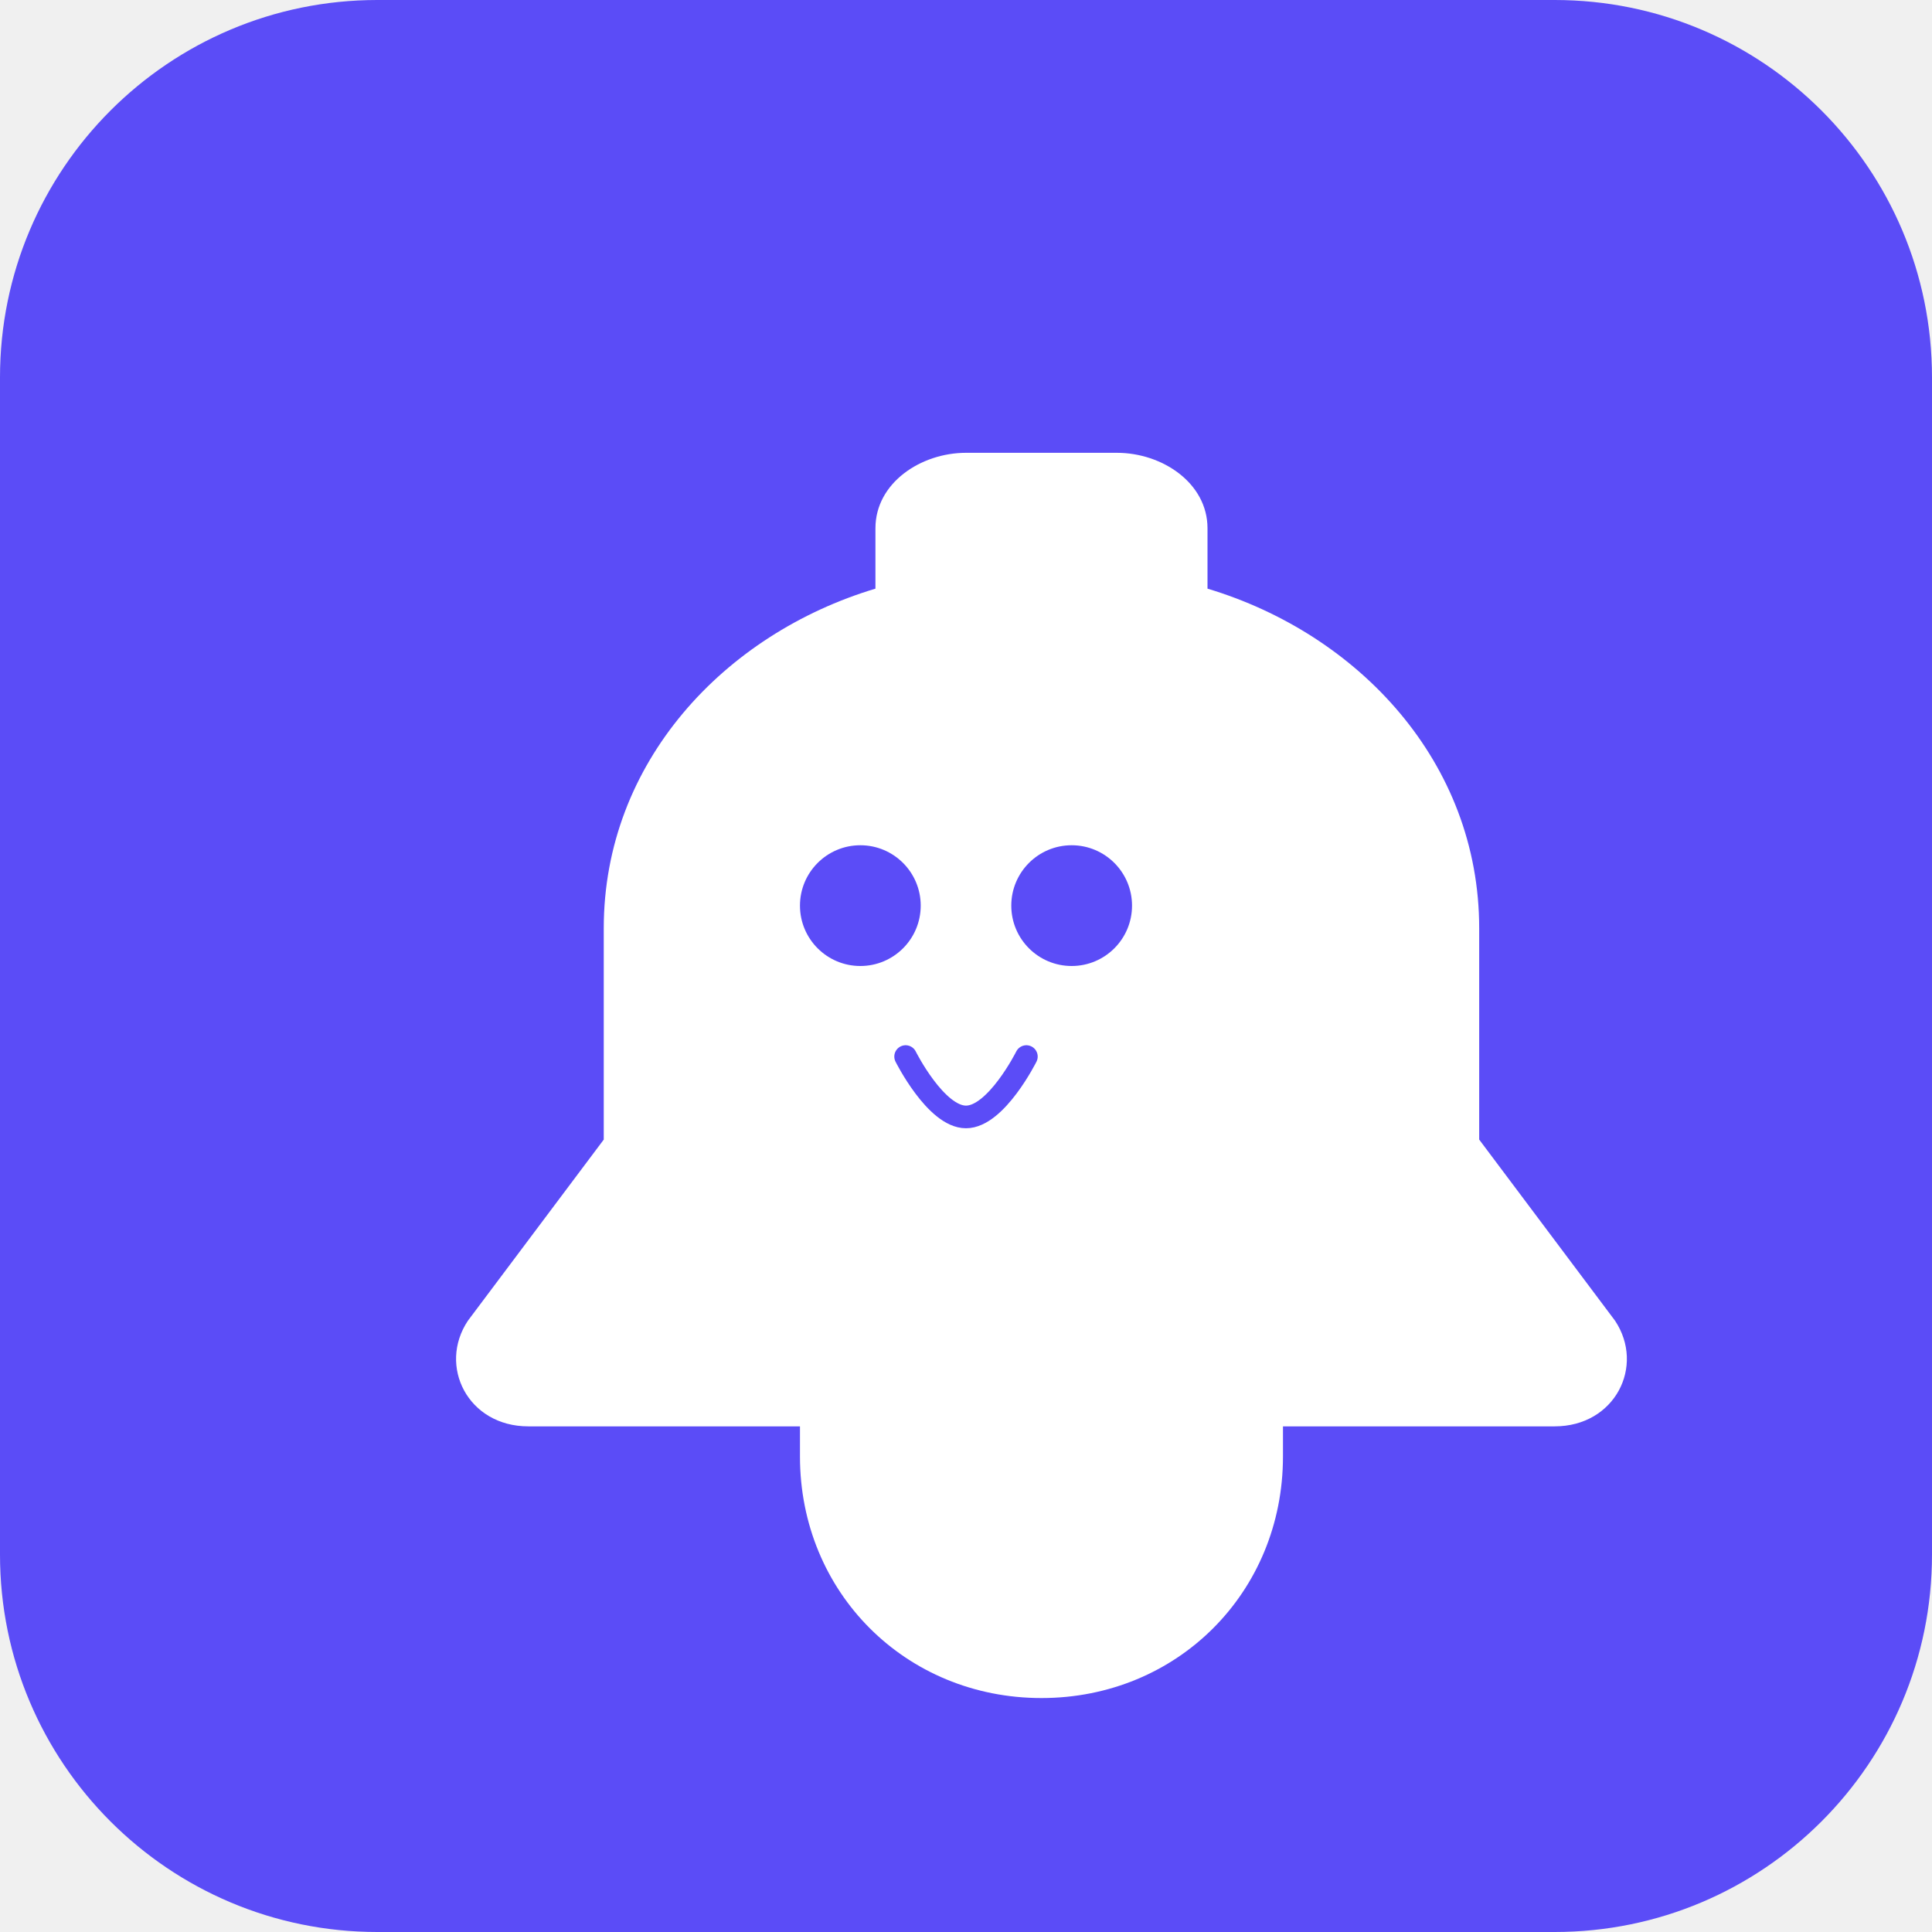
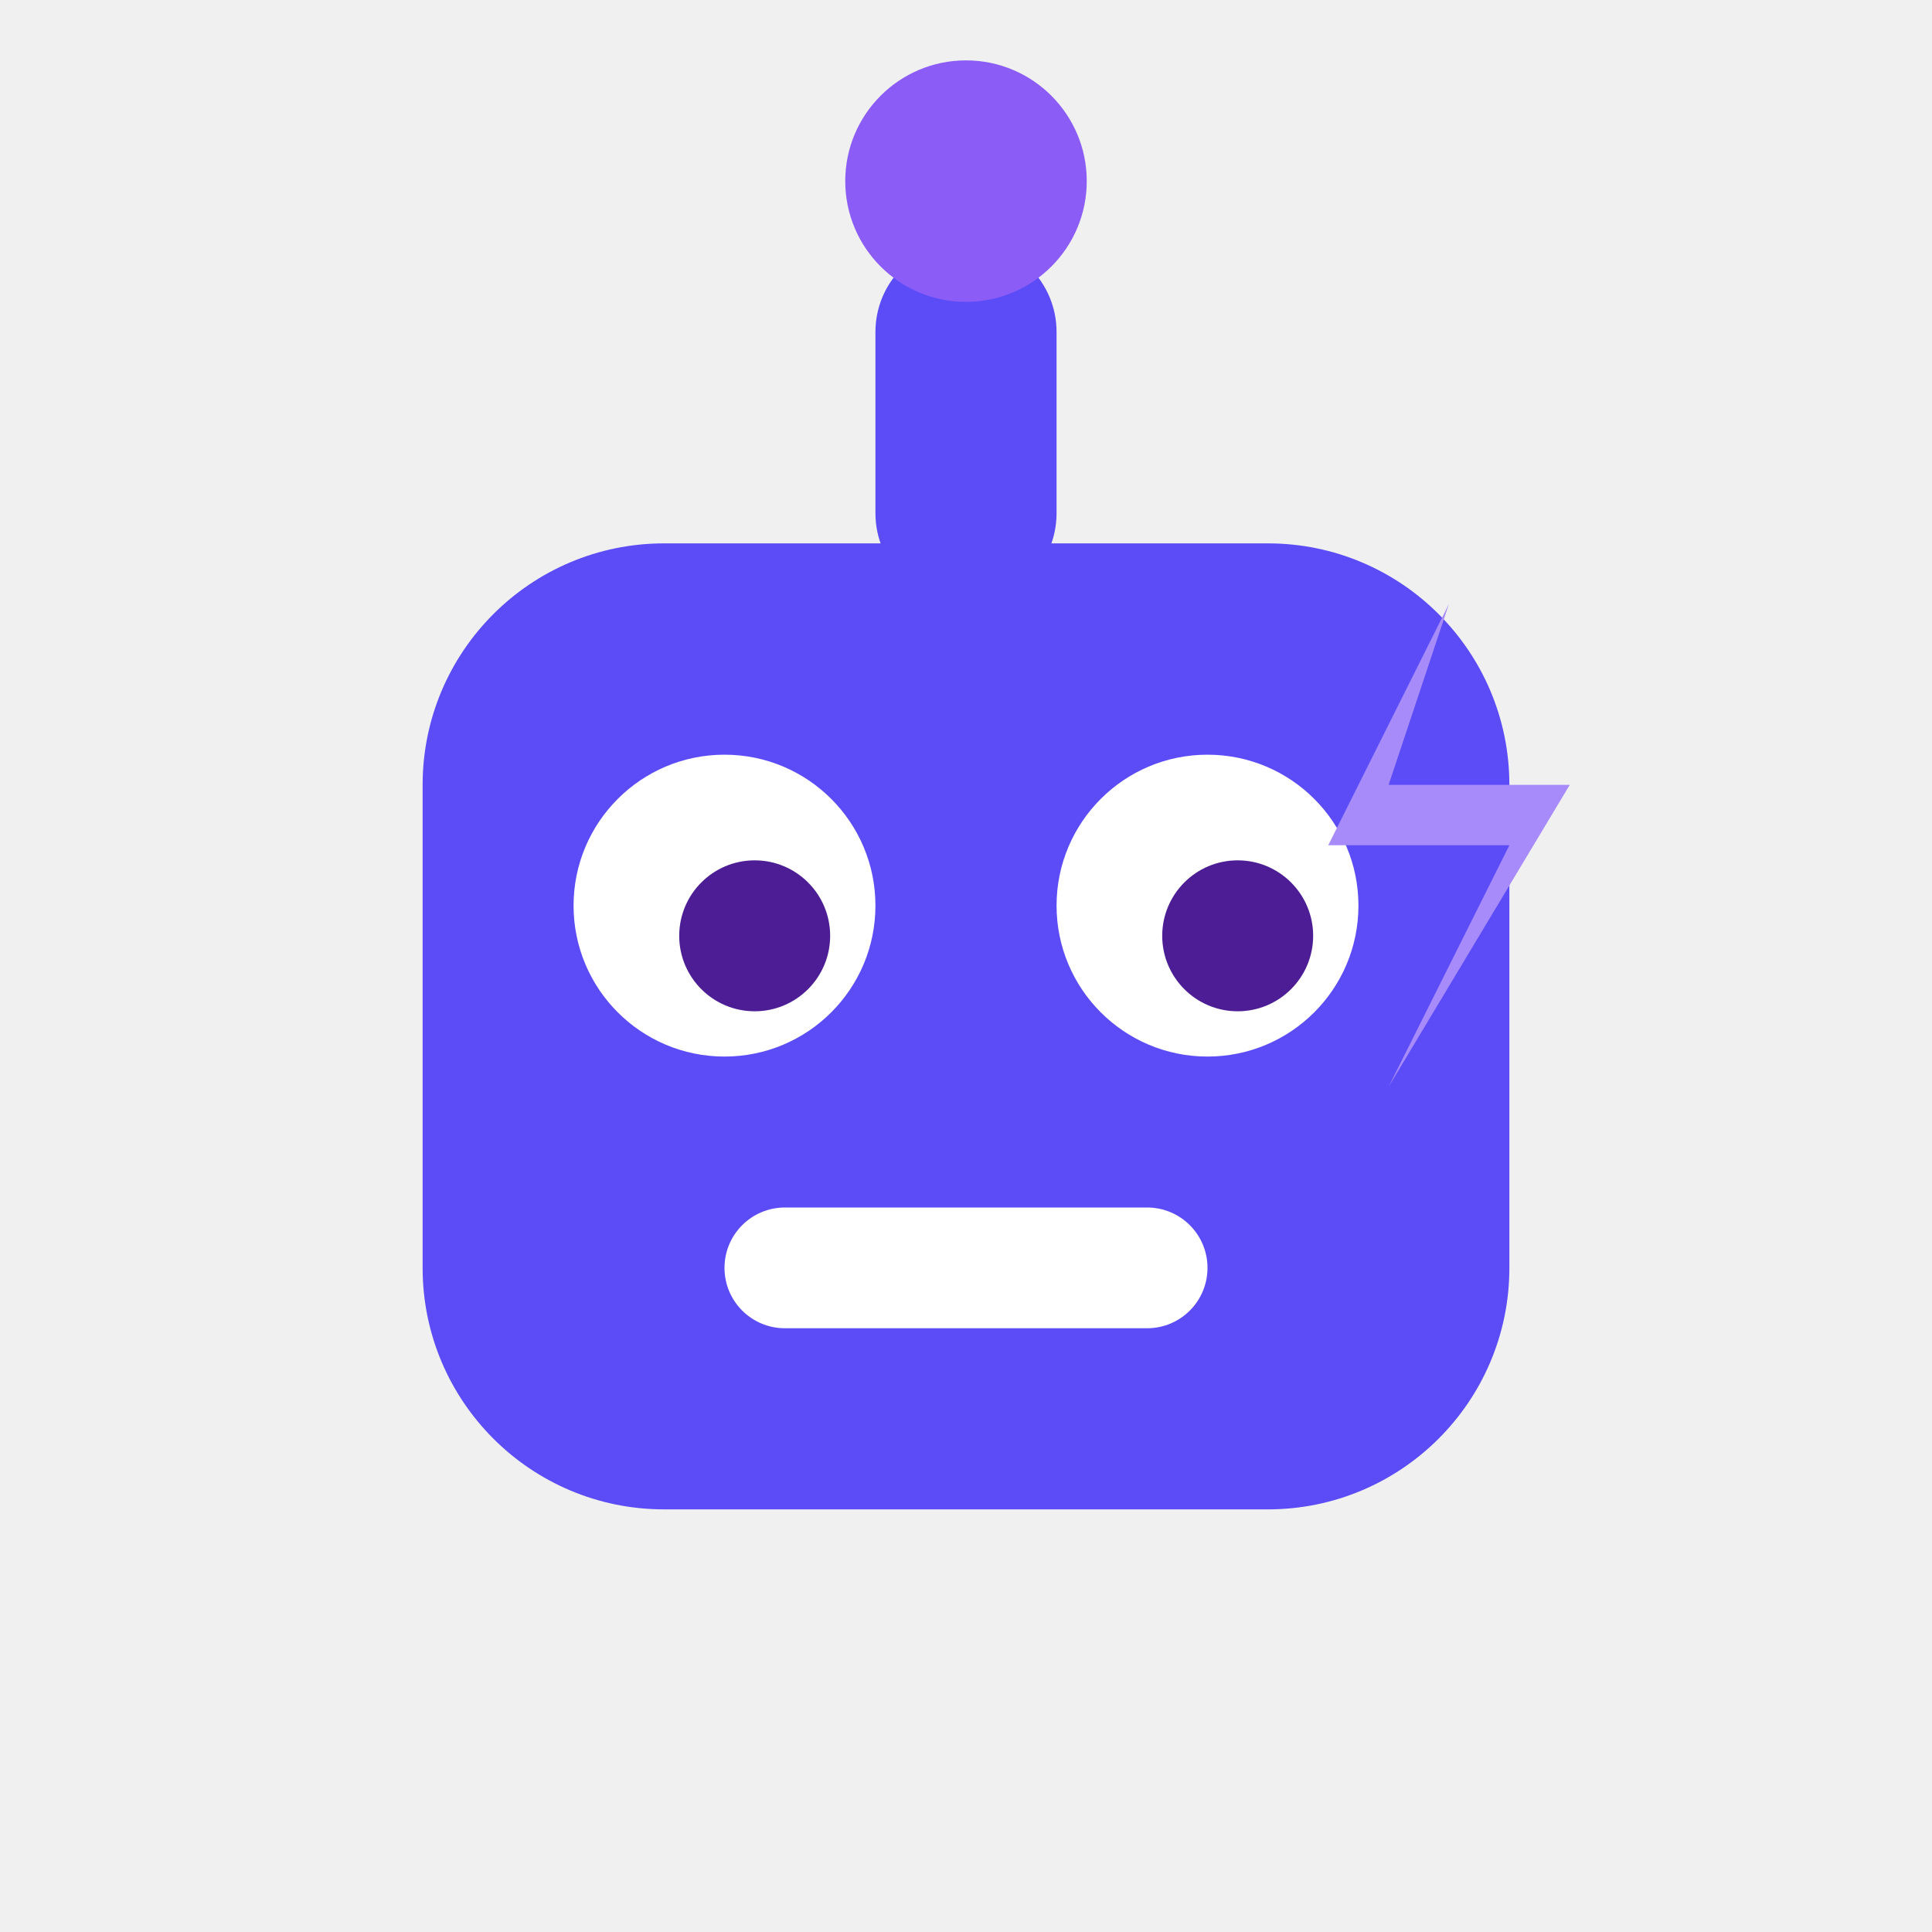
- <svg xmlns="http://www.w3.org/2000/svg" viewBox="0 0 512 512" fill="none">
-   <rect width="512" height="512" rx="100" fill="#5B4CF7" />
-   <path d="M256 120c-12 0-24 8-24 20v16c-40 12-72 46-72 90v56l-36 48c-8 12 0 28 16 28h72v8c0 36 28 64 64 64s64-28 64-64v-8h72c16 0 24-16 16-28l-36-48v-56c0-44-32-78-72-90v-16c0-12-12-20-24-20h-36zm0 40h36v-20h-36v20z" fill="#fff" />
-   <circle cx="228" cy="240" r="16" fill="#5B4CF7" />
-   <circle cx="284" cy="240" r="16" fill="#5B4CF7" />
-   <path d="M240 280c0 0 8 16 16 16s16-16 16-16" stroke="#5B4CF7" stroke-width="6" stroke-linecap="round" fill="none" />
+ <svg xmlns="http://www.w3.org/2000/svg" viewBox="0 0 64 64">
+   <rect x="14" y="18" width="36" height="32" rx="8" fill="#5B4CF7" />
+   <rect x="29" y="8" width="6" height="12" rx="3" fill="#5B4CF7" />
+   <circle cx="32" cy="6" r="4" fill="#8b5cf6" />
+   <circle cx="24" cy="30" r="5" fill="#ffffff" />
+   <circle cx="40" cy="30" r="5" fill="#ffffff" />
+   <circle cx="25" cy="31" r="2.5" fill="#4c1d95" />
+   <circle cx="41" cy="31" r="2.5" fill="#4c1d95" />
+   <rect x="24" y="40" width="16" height="4" rx="2" fill="#ffffff" />
+   <path d="M48 20L44 28L50 28L46 36L52 26L46 26L48 20Z" fill="#a78bfa" />
</svg>
